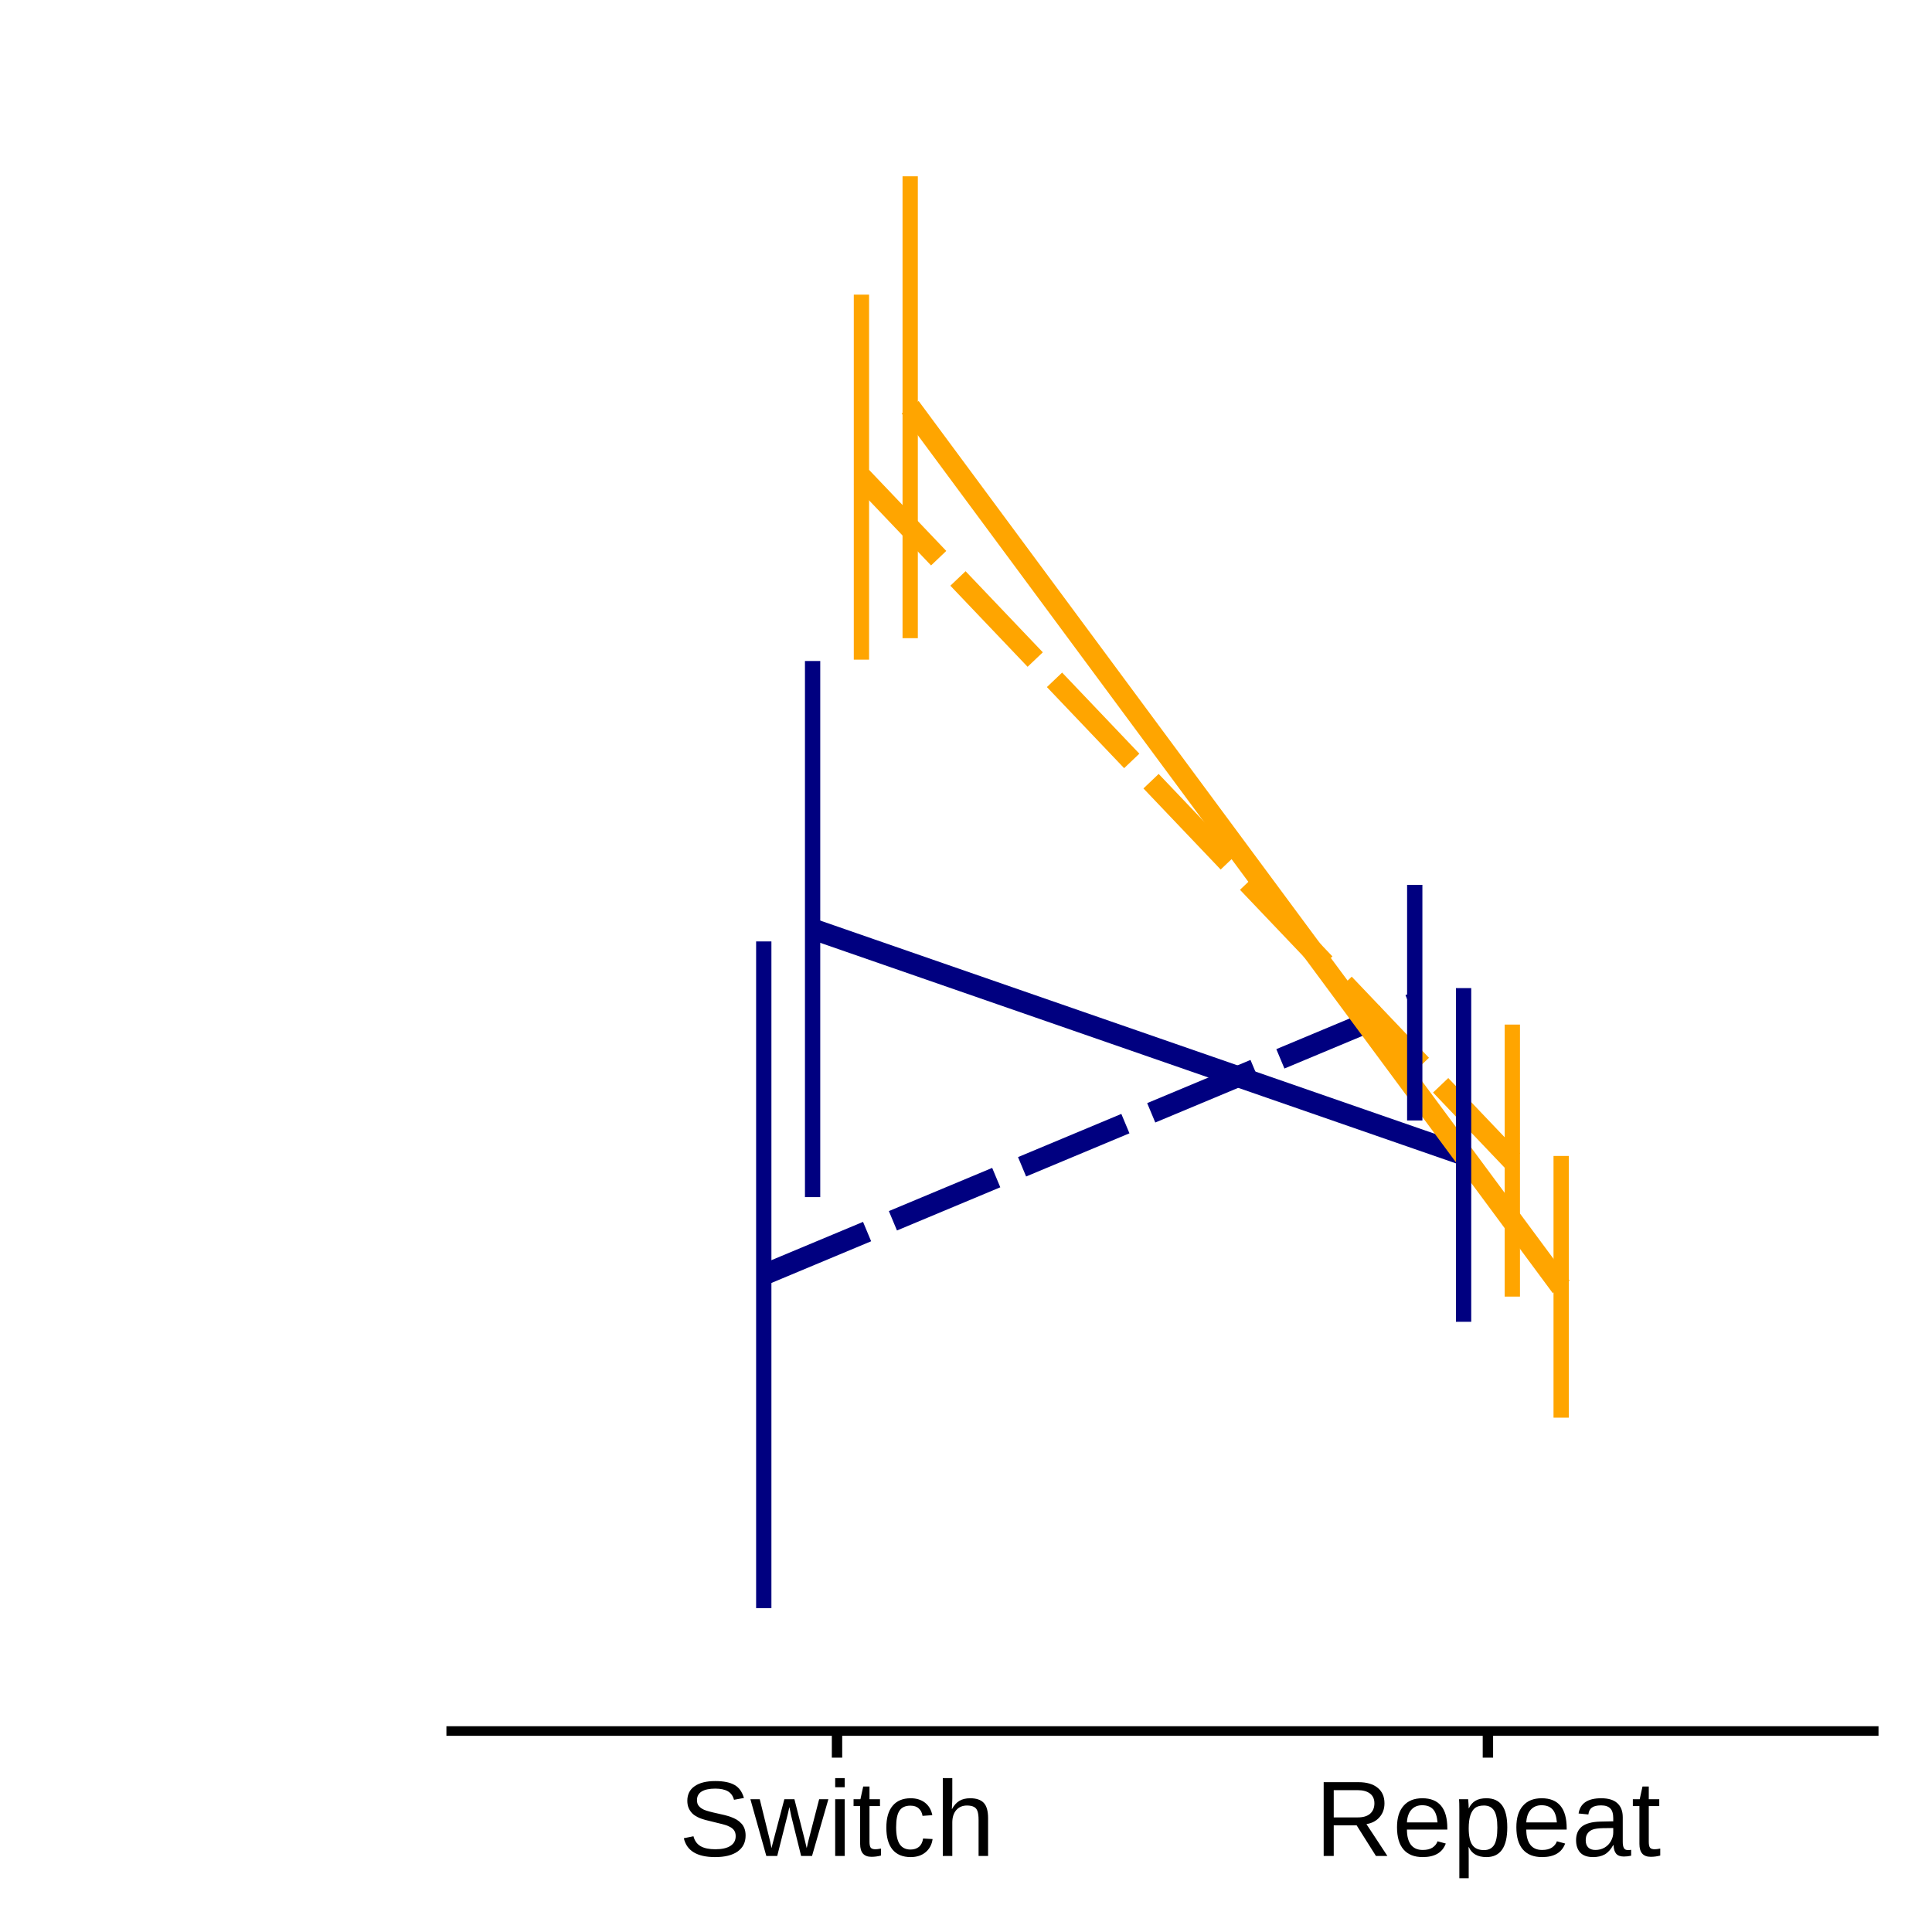
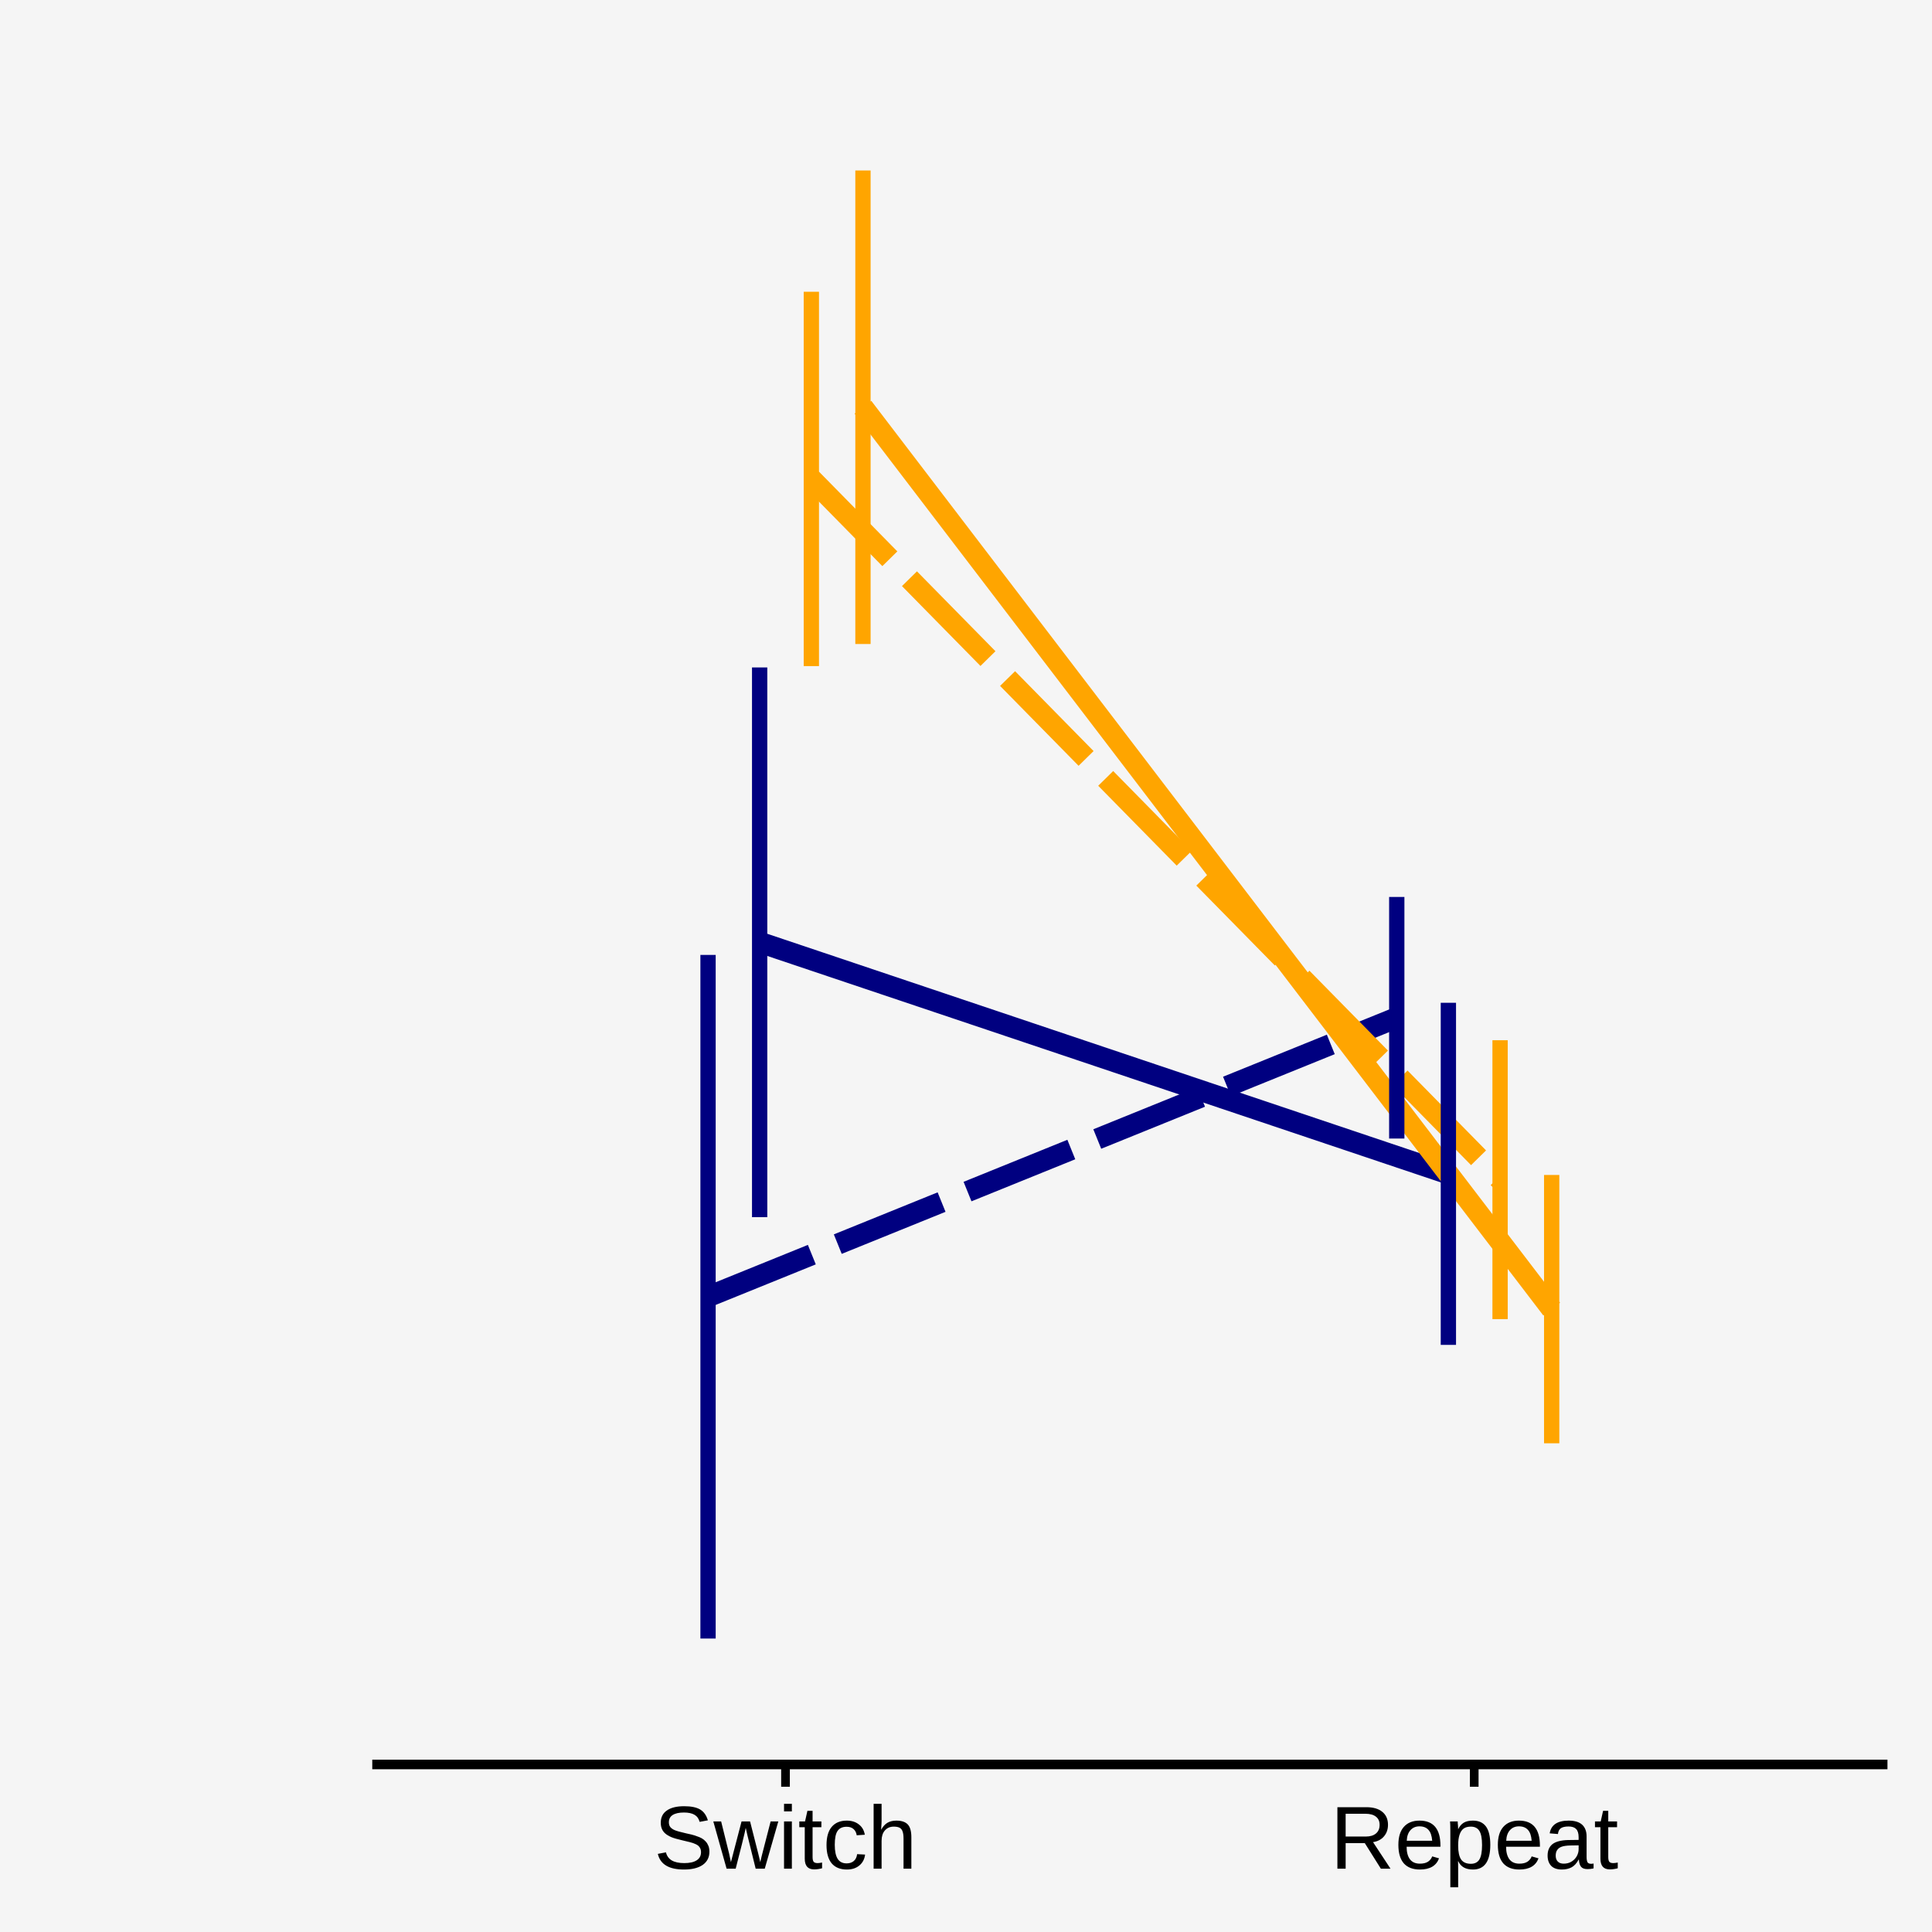
<svg xmlns="http://www.w3.org/2000/svg" width="216.00pt" height="216.00pt" viewBox="0 0 216.00 216.00">
  <g class="svglite">
    <defs>
      <style type="text/css">
    .svglite line, .svglite polyline, .svglite polygon, .svglite path, .svglite rect, .svglite circle {
      fill: none;
      stroke: #000000;
      stroke-linecap: round;
      stroke-linejoin: round;
      stroke-miterlimit: 10.00;
    }
    .svglite text {
      white-space: pre;
    }
    .svglite g.glyphgroup path {
      fill: inherit;
      stroke: none;
    }
  </style>
    </defs>
-     <rect width="100%" height="100%" style="stroke: none; fill: #FFFFFF;" />
+     <rect width="100%" height="100%" style="stroke: none; fill: #F5F5F5;" />
    <defs>
      <clipPath id="cpMC4wMHwyMTYuMDB8MC4wMHwyMTYuMDA=">
        <rect x="0.00" y="0.00" width="216.00" height="216.00" />
      </clipPath>
    </defs>
    <g clip-path="url(#cpMC4wMHwyMTYuMDB8MC4wMHwyMTYuMDA=)">
-       <rect x="0.00" y="0.00" width="216.00" height="216.00" style="stroke-width: 1.16; stroke: #FFFFFF; fill: #FFFFFF;" />
+       <rect x="-0" y="0.00" width="216.00" height="216.00" style="stroke-width: 0.97; stroke: #F5F5F5; fill: #F5F5F5;" />
    </g>
    <defs>
-       <clipPath id="cpNDkuOTF8MjEwLjAyfDUuOTh8MTkzLjUz">
-         <rect x="49.91" y="5.98" width="160.11" height="187.55" />
+       <clipPath id="cpNDEuNjJ8MjExLjAyfDQuOTh8MTk3LjI3">
+         <rect x="41.62" y="4.98" width="169.40" height="192.29" />
      </clipPath>
    </defs>
-     <g clip-path="url(#cpNDkuOTF8MjEwLjAyfDUuOTh8MTkzLjUz)">
-       <rect x="49.91" y="5.98" width="160.11" height="187.55" style="stroke-width: 1.16; stroke: none; fill: #FFFFFF;" />
-       <polyline points="85.39,142.52 158.17,112.10 " style="stroke-width: 2.35; stroke: #000080; stroke-dasharray: 12.52,3.13; stroke-linecap: butt;" />
-       <polyline points="90.85,103.87 163.63,129.12 " style="stroke-width: 2.35; stroke: #000080; stroke-linecap: butt;" />
-       <polyline points="96.31,53.34 169.08,129.75 " style="stroke-width: 2.35; stroke: #FFA500; stroke-dasharray: 12.52,3.13; stroke-linecap: butt;" />
-       <polyline points="101.76,45.53 174.54,143.87 " style="stroke-width: 2.35; stroke: #FFA500; stroke-linecap: butt;" />
-       <polyline points="158.17,125.27 158.17,125.27 " style="stroke-width: 1.71; stroke: #000080; stroke-linecap: butt;" />
-       <polyline points="158.17,125.27 158.17,98.93 " style="stroke-width: 1.71; stroke: #000080; stroke-linecap: butt;" />
-       <polyline points="158.17,98.93 158.17,98.93 " style="stroke-width: 1.71; stroke: #000080; stroke-linecap: butt;" />
-       <polyline points="85.39,179.79 85.39,179.79 " style="stroke-width: 1.71; stroke: #000080; stroke-linecap: butt;" />
-       <polyline points="85.39,179.79 85.39,105.25 " style="stroke-width: 1.71; stroke: #000080; stroke-linecap: butt;" />
-       <polyline points="85.39,105.25 85.39,105.25 " style="stroke-width: 1.71; stroke: #000080; stroke-linecap: butt;" />
-       <polyline points="163.63,147.78 163.63,147.78 " style="stroke-width: 1.71; stroke: #000080; stroke-linecap: butt;" />
-       <polyline points="163.63,147.78 163.63,110.47 " style="stroke-width: 1.71; stroke: #000080; stroke-linecap: butt;" />
-       <polyline points="163.63,110.47 163.63,110.47 " style="stroke-width: 1.71; stroke: #000080; stroke-linecap: butt;" />
-       <polyline points="90.85,133.84 90.85,133.84 " style="stroke-width: 1.71; stroke: #000080; stroke-linecap: butt;" />
-       <polyline points="90.85,133.84 90.85,73.90 " style="stroke-width: 1.71; stroke: #000080; stroke-linecap: butt;" />
-       <polyline points="90.85,73.90 90.85,73.90 " style="stroke-width: 1.71; stroke: #000080; stroke-linecap: butt;" />
-       <polyline points="169.08,144.96 169.08,144.96 " style="stroke-width: 1.71; stroke: #FFA500; stroke-linecap: butt;" />
-       <polyline points="169.08,144.96 169.08,114.55 " style="stroke-width: 1.71; stroke: #FFA500; stroke-linecap: butt;" />
-       <polyline points="169.08,114.55 169.08,114.55 " style="stroke-width: 1.71; stroke: #FFA500; stroke-linecap: butt;" />
-       <polyline points="96.31,73.75 96.31,73.75 " style="stroke-width: 1.71; stroke: #FFA500; stroke-linecap: butt;" />
-       <polyline points="96.31,73.75 96.31,32.94 " style="stroke-width: 1.71; stroke: #FFA500; stroke-linecap: butt;" />
-       <polyline points="96.31,32.94 96.31,32.94 " style="stroke-width: 1.71; stroke: #FFA500; stroke-linecap: butt;" />
-       <polyline points="174.54,158.50 174.54,158.50 " style="stroke-width: 1.71; stroke: #FFA500; stroke-linecap: butt;" />
-       <polyline points="174.54,158.50 174.54,129.24 " style="stroke-width: 1.71; stroke: #FFA500; stroke-linecap: butt;" />
-       <polyline points="174.54,129.24 174.54,129.24 " style="stroke-width: 1.71; stroke: #FFA500; stroke-linecap: butt;" />
-       <polyline points="101.76,71.35 101.76,71.35 " style="stroke-width: 1.71; stroke: #FFA500; stroke-linecap: butt;" />
-       <polyline points="101.76,71.35 101.76,19.71 " style="stroke-width: 1.71; stroke: #FFA500; stroke-linecap: butt;" />
-       <polyline points="101.76,19.71 101.76,19.71 " style="stroke-width: 1.71; stroke: #FFA500; stroke-linecap: butt;" />
+     <g clip-path="url(#cpNDEuNjJ8MjExLjAyfDQuOTh8MTk3LjI3)">
+       <rect x="41.62" y="4.98" width="169.40" height="192.29" style="stroke-width: 0.97; stroke: #F5F5F5; fill: #F5F5F5;" />
+       <polyline points="79.16,144.97 156.16,113.78 " style="stroke-width: 2.35; stroke: #000080; stroke-dasharray: 12.52,3.13; stroke-linecap: butt;" />
+       <polyline points="84.93,105.35 161.93,131.24 " style="stroke-width: 2.35; stroke: #000080; stroke-linecap: butt;" />
+       <polyline points="90.71,53.54 167.71,131.89 " style="stroke-width: 2.35; stroke: #FFA500; stroke-dasharray: 12.52,3.13; stroke-linecap: butt;" />
+       <polyline points="96.48,45.53 173.48,146.36 " style="stroke-width: 2.35; stroke: #FFA500; stroke-linecap: butt;" />
+       <polyline points="156.16,100.28 156.16,100.28 " style="stroke-width: 1.71; stroke: #000080; stroke-linecap: butt;" />
+       <polyline points="156.16,100.28 156.16,127.29 " style="stroke-width: 1.71; stroke: #000080; stroke-linecap: butt;" />
+       <polyline points="156.16,127.29 156.16,127.29 " style="stroke-width: 1.71; stroke: #000080; stroke-linecap: butt;" />
+       <polyline points="79.16,106.76 79.16,106.76 " style="stroke-width: 1.71; stroke: #000080; stroke-linecap: butt;" />
+       <polyline points="79.16,106.76 79.16,183.19 " style="stroke-width: 1.71; stroke: #000080; stroke-linecap: butt;" />
+       <polyline points="79.16,183.19 79.16,183.19 " style="stroke-width: 1.71; stroke: #000080; stroke-linecap: butt;" />
+       <polyline points="161.93,112.11 161.93,112.11 " style="stroke-width: 1.71; stroke: #000080; stroke-linecap: butt;" />
+       <polyline points="161.93,112.11 161.93,150.36 " style="stroke-width: 1.71; stroke: #000080; stroke-linecap: butt;" />
+       <polyline points="161.93,150.36 161.93,150.36 " style="stroke-width: 1.71; stroke: #000080; stroke-linecap: butt;" />
+       <polyline points="84.93,74.62 84.93,74.62 " style="stroke-width: 1.71; stroke: #000080; stroke-linecap: butt;" />
+       <polyline points="84.93,74.62 84.93,136.08 " style="stroke-width: 1.71; stroke: #000080; stroke-linecap: butt;" />
+       <polyline points="84.93,136.08 84.93,136.08 " style="stroke-width: 1.71; stroke: #000080; stroke-linecap: butt;" />
+       <polyline points="167.71,116.30 167.71,116.30 " style="stroke-width: 1.71; stroke: #FFA500; stroke-linecap: butt;" />
+       <polyline points="167.71,116.30 167.71,147.48 " style="stroke-width: 1.71; stroke: #FFA500; stroke-linecap: butt;" />
+       <polyline points="167.71,147.48 167.71,147.48 " style="stroke-width: 1.71; stroke: #FFA500; stroke-linecap: butt;" />
+       <polyline points="90.71,32.62 90.71,32.62 " style="stroke-width: 1.71; stroke: #FFA500; stroke-linecap: butt;" />
+       <polyline points="90.71,32.62 90.71,74.47 " style="stroke-width: 1.71; stroke: #FFA500; stroke-linecap: butt;" />
+       <polyline points="90.71,74.47 90.71,74.47 " style="stroke-width: 1.71; stroke: #FFA500; stroke-linecap: butt;" />
+       <polyline points="173.48,131.36 173.48,131.36 " style="stroke-width: 1.71; stroke: #FFA500; stroke-linecap: butt;" />
+       <polyline points="173.48,131.36 173.48,161.36 " style="stroke-width: 1.71; stroke: #FFA500; stroke-linecap: butt;" />
+       <polyline points="173.48,161.36 173.48,161.36 " style="stroke-width: 1.71; stroke: #FFA500; stroke-linecap: butt;" />
+       <polyline points="96.48,19.06 96.48,19.06 " style="stroke-width: 1.71; stroke: #FFA500; stroke-linecap: butt;" />
+       <polyline points="96.48,19.06 96.48,72.00 " style="stroke-width: 1.71; stroke: #FFA500; stroke-linecap: butt;" />
+       <polyline points="96.48,72.00 96.48,72.00 " style="stroke-width: 1.71; stroke: #FFA500; stroke-linecap: butt;" />
    </g>
    <g clip-path="url(#cpMC4wMHwyMTYuMDB8MC4wMHwyMTYuMDA=)">
-       <polyline points="49.91,193.53 49.91,5.98 " style="stroke-width: 1.07; stroke: #FFFFFF; stroke-linecap: butt;" />
-       <text x="44.53" y="177.71" text-anchor="end" style="font-size: 12.00px;fill: #FFFFFF; font-family: &quot;Arial&quot;;" textLength="23.34px" lengthAdjust="spacingAndGlyphs">0.16</text>
-       <text x="44.53" y="136.02" text-anchor="end" style="font-size: 12.00px;fill: #FFFFFF; font-family: &quot;Arial&quot;;" textLength="23.34px" lengthAdjust="spacingAndGlyphs">0.24</text>
-       <text x="44.53" y="94.32" text-anchor="end" style="font-size: 12.00px;fill: #FFFFFF; font-family: &quot;Arial&quot;;" textLength="23.34px" lengthAdjust="spacingAndGlyphs">0.32</text>
-       <text x="44.53" y="52.63" text-anchor="end" style="font-size: 12.00px;fill: #FFFFFF; font-family: &quot;Arial&quot;;" textLength="23.34px" lengthAdjust="spacingAndGlyphs">0.40</text>
-       <text x="44.53" y="10.94" text-anchor="end" style="font-size: 12.00px;fill: #FFFFFF; font-family: &quot;Arial&quot;;" textLength="23.34px" lengthAdjust="spacingAndGlyphs">0.48</text>
-       <polyline points="46.92,173.41 49.91,173.41 " style="stroke-width: 1.16; stroke: #FFFFFF; stroke-linecap: butt;" />
-       <polyline points="46.92,131.72 49.91,131.72 " style="stroke-width: 1.16; stroke: #FFFFFF; stroke-linecap: butt;" />
-       <polyline points="46.92,90.03 49.91,90.03 " style="stroke-width: 1.16; stroke: #FFFFFF; stroke-linecap: butt;" />
-       <polyline points="46.92,48.33 49.91,48.33 " style="stroke-width: 1.16; stroke: #FFFFFF; stroke-linecap: butt;" />
-       <polyline points="46.92,6.64 49.91,6.64 " style="stroke-width: 1.16; stroke: #FFFFFF; stroke-linecap: butt;" />
-       <polyline points="49.91,193.53 210.02,193.53 " style="stroke-width: 1.07; stroke-linecap: butt;" />
-       <polyline points="93.58,196.51 93.58,193.53 " style="stroke-width: 1.16; stroke-linecap: butt;" />
-       <polyline points="166.35,196.51 166.35,193.53 " style="stroke-width: 1.16; stroke-linecap: butt;" />
-       <text x="93.58" y="207.50" text-anchor="middle" style="font-size: 12.00px; font-family: &quot;Arial&quot;;" textLength="35.34px" lengthAdjust="spacingAndGlyphs">Switch</text>
-       <text x="166.35" y="207.50" text-anchor="middle" style="font-size: 12.00px; font-family: &quot;Arial&quot;;" textLength="38.69px" lengthAdjust="spacingAndGlyphs">Repeat</text>
-       <text transform="translate(15.42,99.75) rotate(-90)" text-anchor="middle" style="font-size: 13.20px;fill: #FFFFFF; font-family: &quot;Arial&quot;;" textLength="111.41px" lengthAdjust="spacingAndGlyphs">Non-Decision Time</text>
+       <polyline points="41.62,197.27 41.62,4.98 " style="stroke-width: 1.07; stroke: none; stroke-linecap: butt;" />
+       <text x="37.14" y="180.23" text-anchor="end" style="font-size: 10.00px;fill: none; font-family: &quot;Arial&quot;;" textLength="19.47px" lengthAdjust="spacingAndGlyphs">0.16</text>
+       <text x="37.14" y="137.48" text-anchor="end" style="font-size: 10.00px;fill: none; font-family: &quot;Arial&quot;;" textLength="19.47px" lengthAdjust="spacingAndGlyphs">0.24</text>
+       <text x="37.14" y="94.74" text-anchor="end" style="font-size: 10.00px;fill: none; font-family: &quot;Arial&quot;;" textLength="19.47px" lengthAdjust="spacingAndGlyphs">0.32</text>
+       <text x="37.14" y="51.99" text-anchor="end" style="font-size: 10.00px;fill: none; font-family: &quot;Arial&quot;;" textLength="19.47px" lengthAdjust="spacingAndGlyphs">0.40</text>
+       <text x="37.14" y="9.25" text-anchor="end" style="font-size: 10.00px;fill: none; font-family: &quot;Arial&quot;;" textLength="19.47px" lengthAdjust="spacingAndGlyphs">0.48</text>
+       <polyline points="39.13,176.64 41.62,176.64 " style="stroke-width: 0.97; stroke: none; stroke-linecap: butt;" />
+       <polyline points="39.13,133.90 41.62,133.90 " style="stroke-width: 0.97; stroke: none; stroke-linecap: butt;" />
+       <polyline points="39.13,91.15 41.62,91.15 " style="stroke-width: 0.97; stroke: none; stroke-linecap: butt;" />
+       <polyline points="39.13,48.41 41.62,48.41 " style="stroke-width: 0.97; stroke: none; stroke-linecap: butt;" />
+       <polyline points="39.13,5.66 41.62,5.66 " style="stroke-width: 0.97; stroke: none; stroke-linecap: butt;" />
+       <polyline points="41.62,197.27 211.02,197.27 " style="stroke-width: 1.07; stroke-linecap: butt;" />
+       <polyline points="87.82,199.76 87.82,197.27 " style="stroke-width: 0.97; stroke-linecap: butt;" />
+       <polyline points="164.82,199.76 164.82,197.27 " style="stroke-width: 0.97; stroke-linecap: butt;" />
+       <text x="87.82" y="208.92" text-anchor="middle" style="font-size: 10.00px; font-family: &quot;Arial&quot;;" textLength="29.45px" lengthAdjust="spacingAndGlyphs">Switch</text>
+       <text x="164.82" y="208.92" text-anchor="middle" style="font-size: 10.00px; font-family: &quot;Arial&quot;;" textLength="32.25px" lengthAdjust="spacingAndGlyphs">Repeat</text>
+       <text transform="translate(12.86,101.13) rotate(-90)" text-anchor="middle" style="font-size: 11.00px;fill: none; font-family: &quot;Arial&quot;;" textLength="92.92px" lengthAdjust="spacingAndGlyphs">Non-Decision Time</text>
    </g>
  </g>
</svg>
